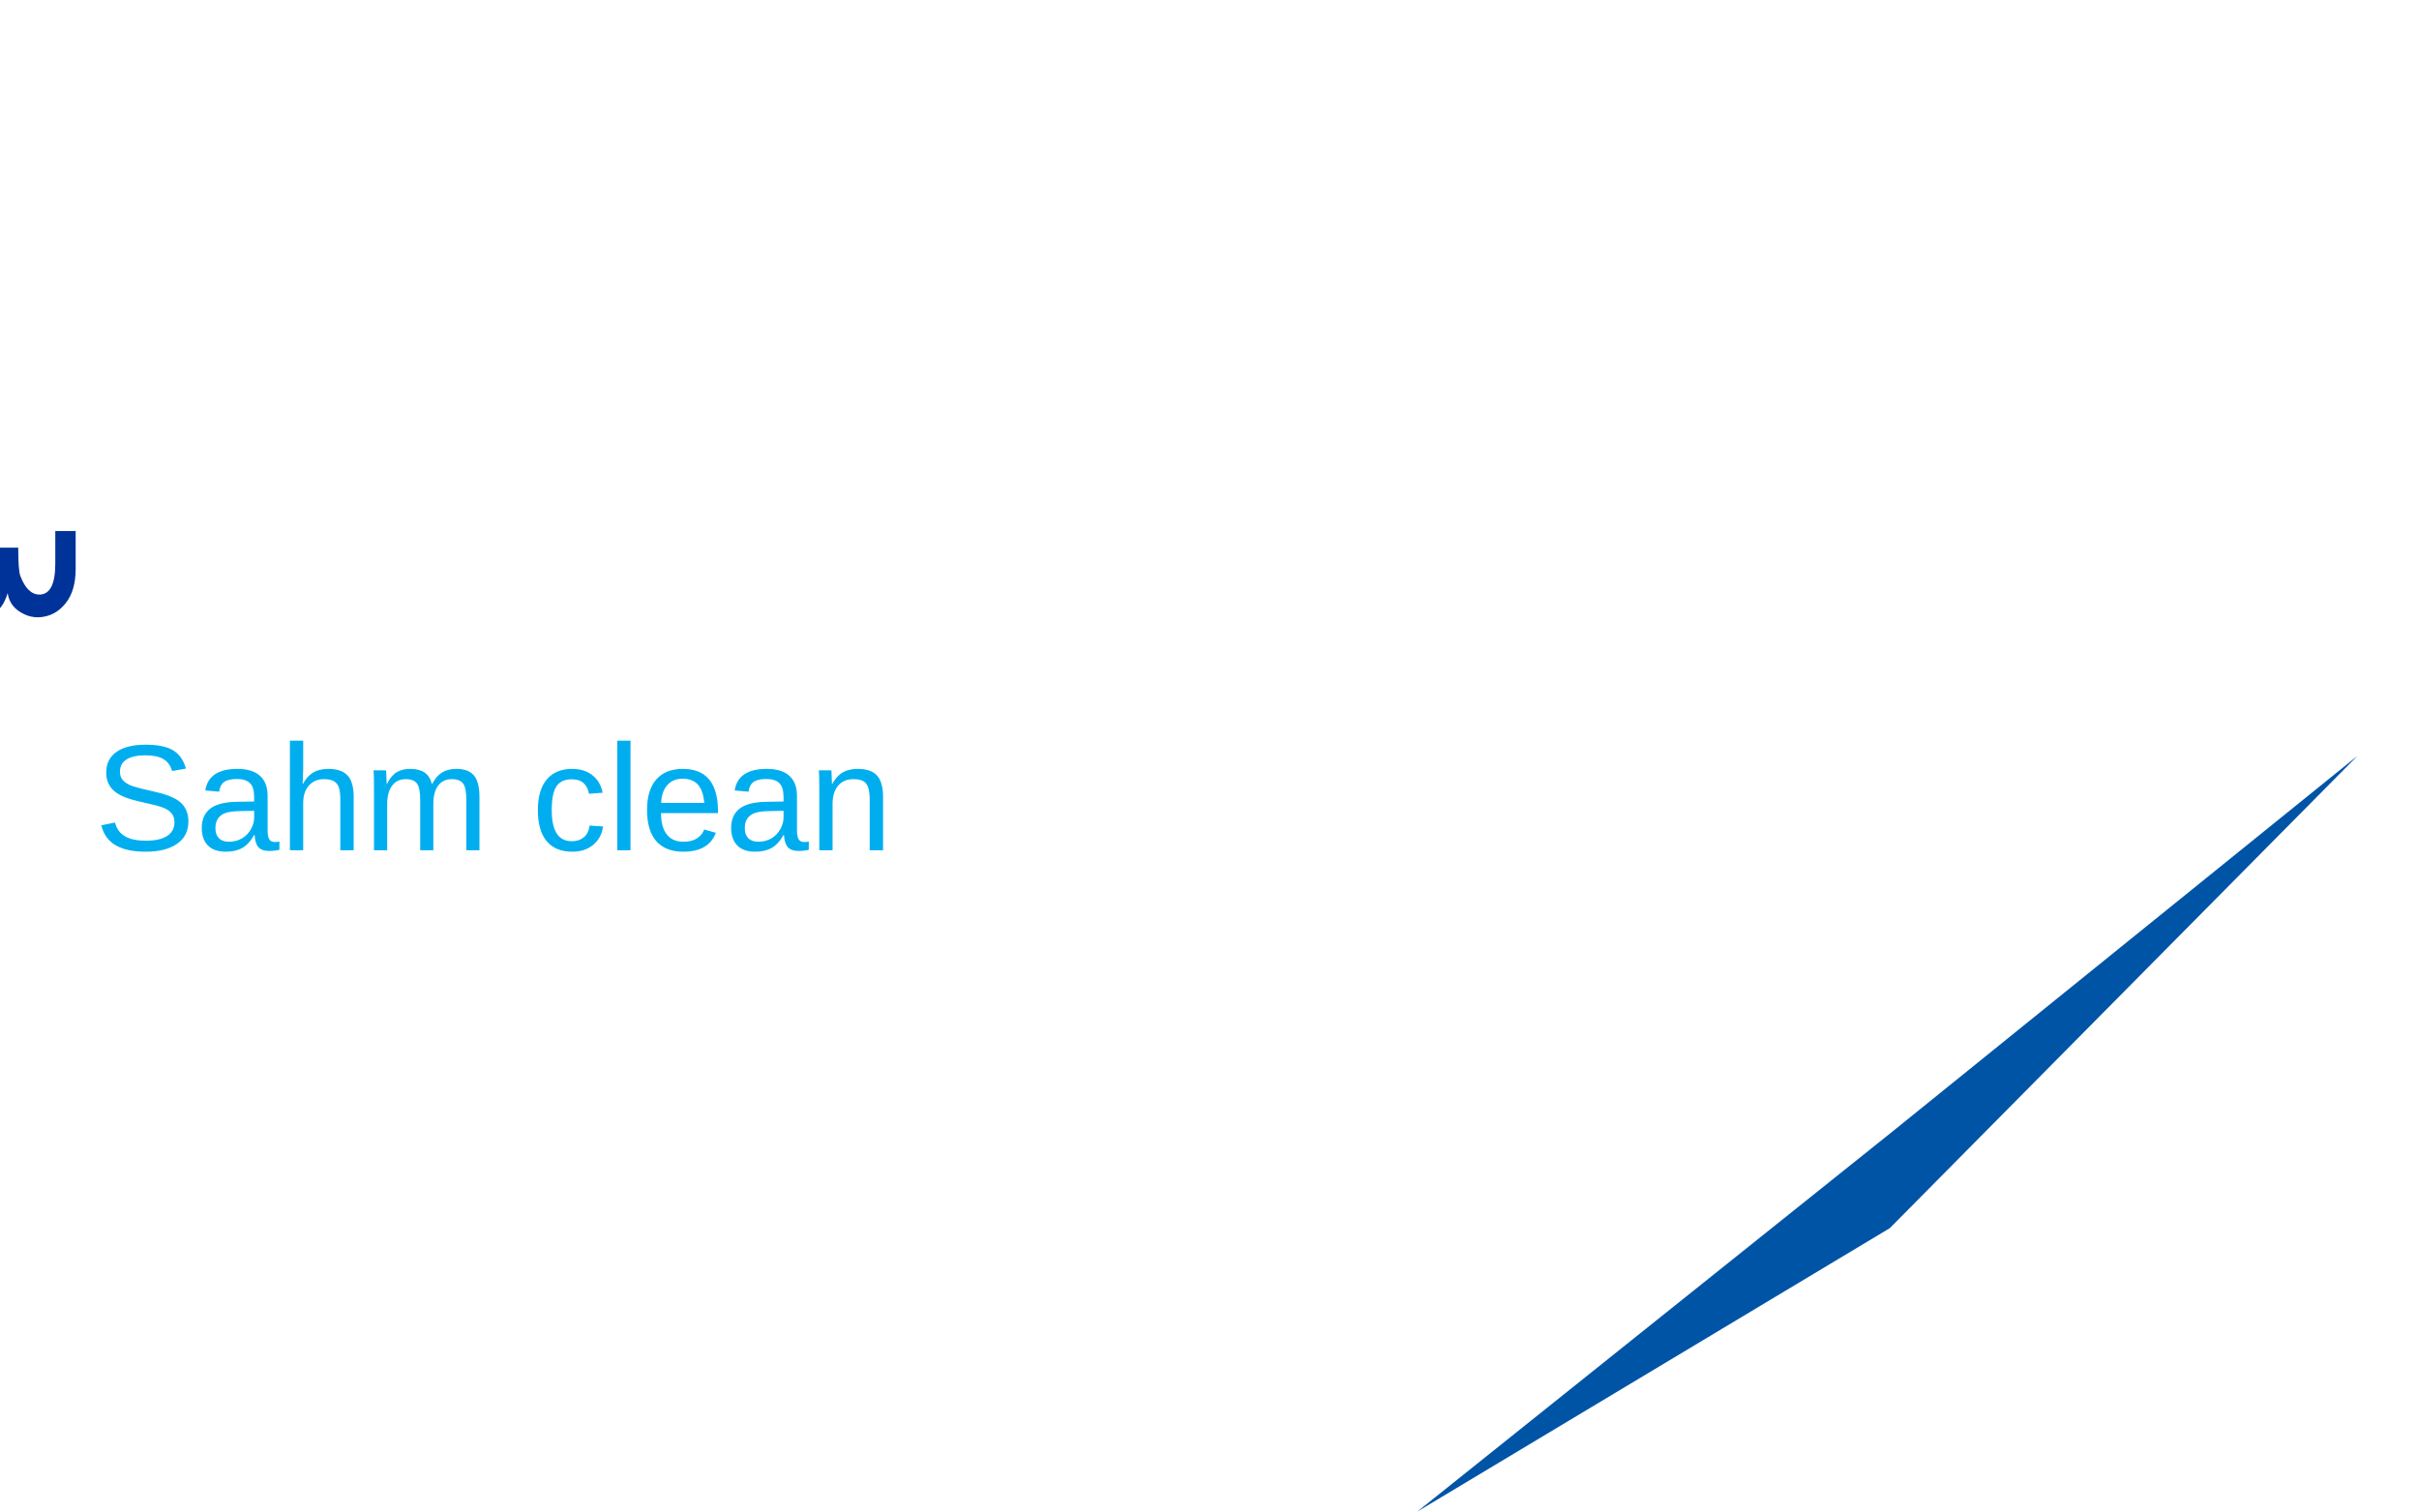
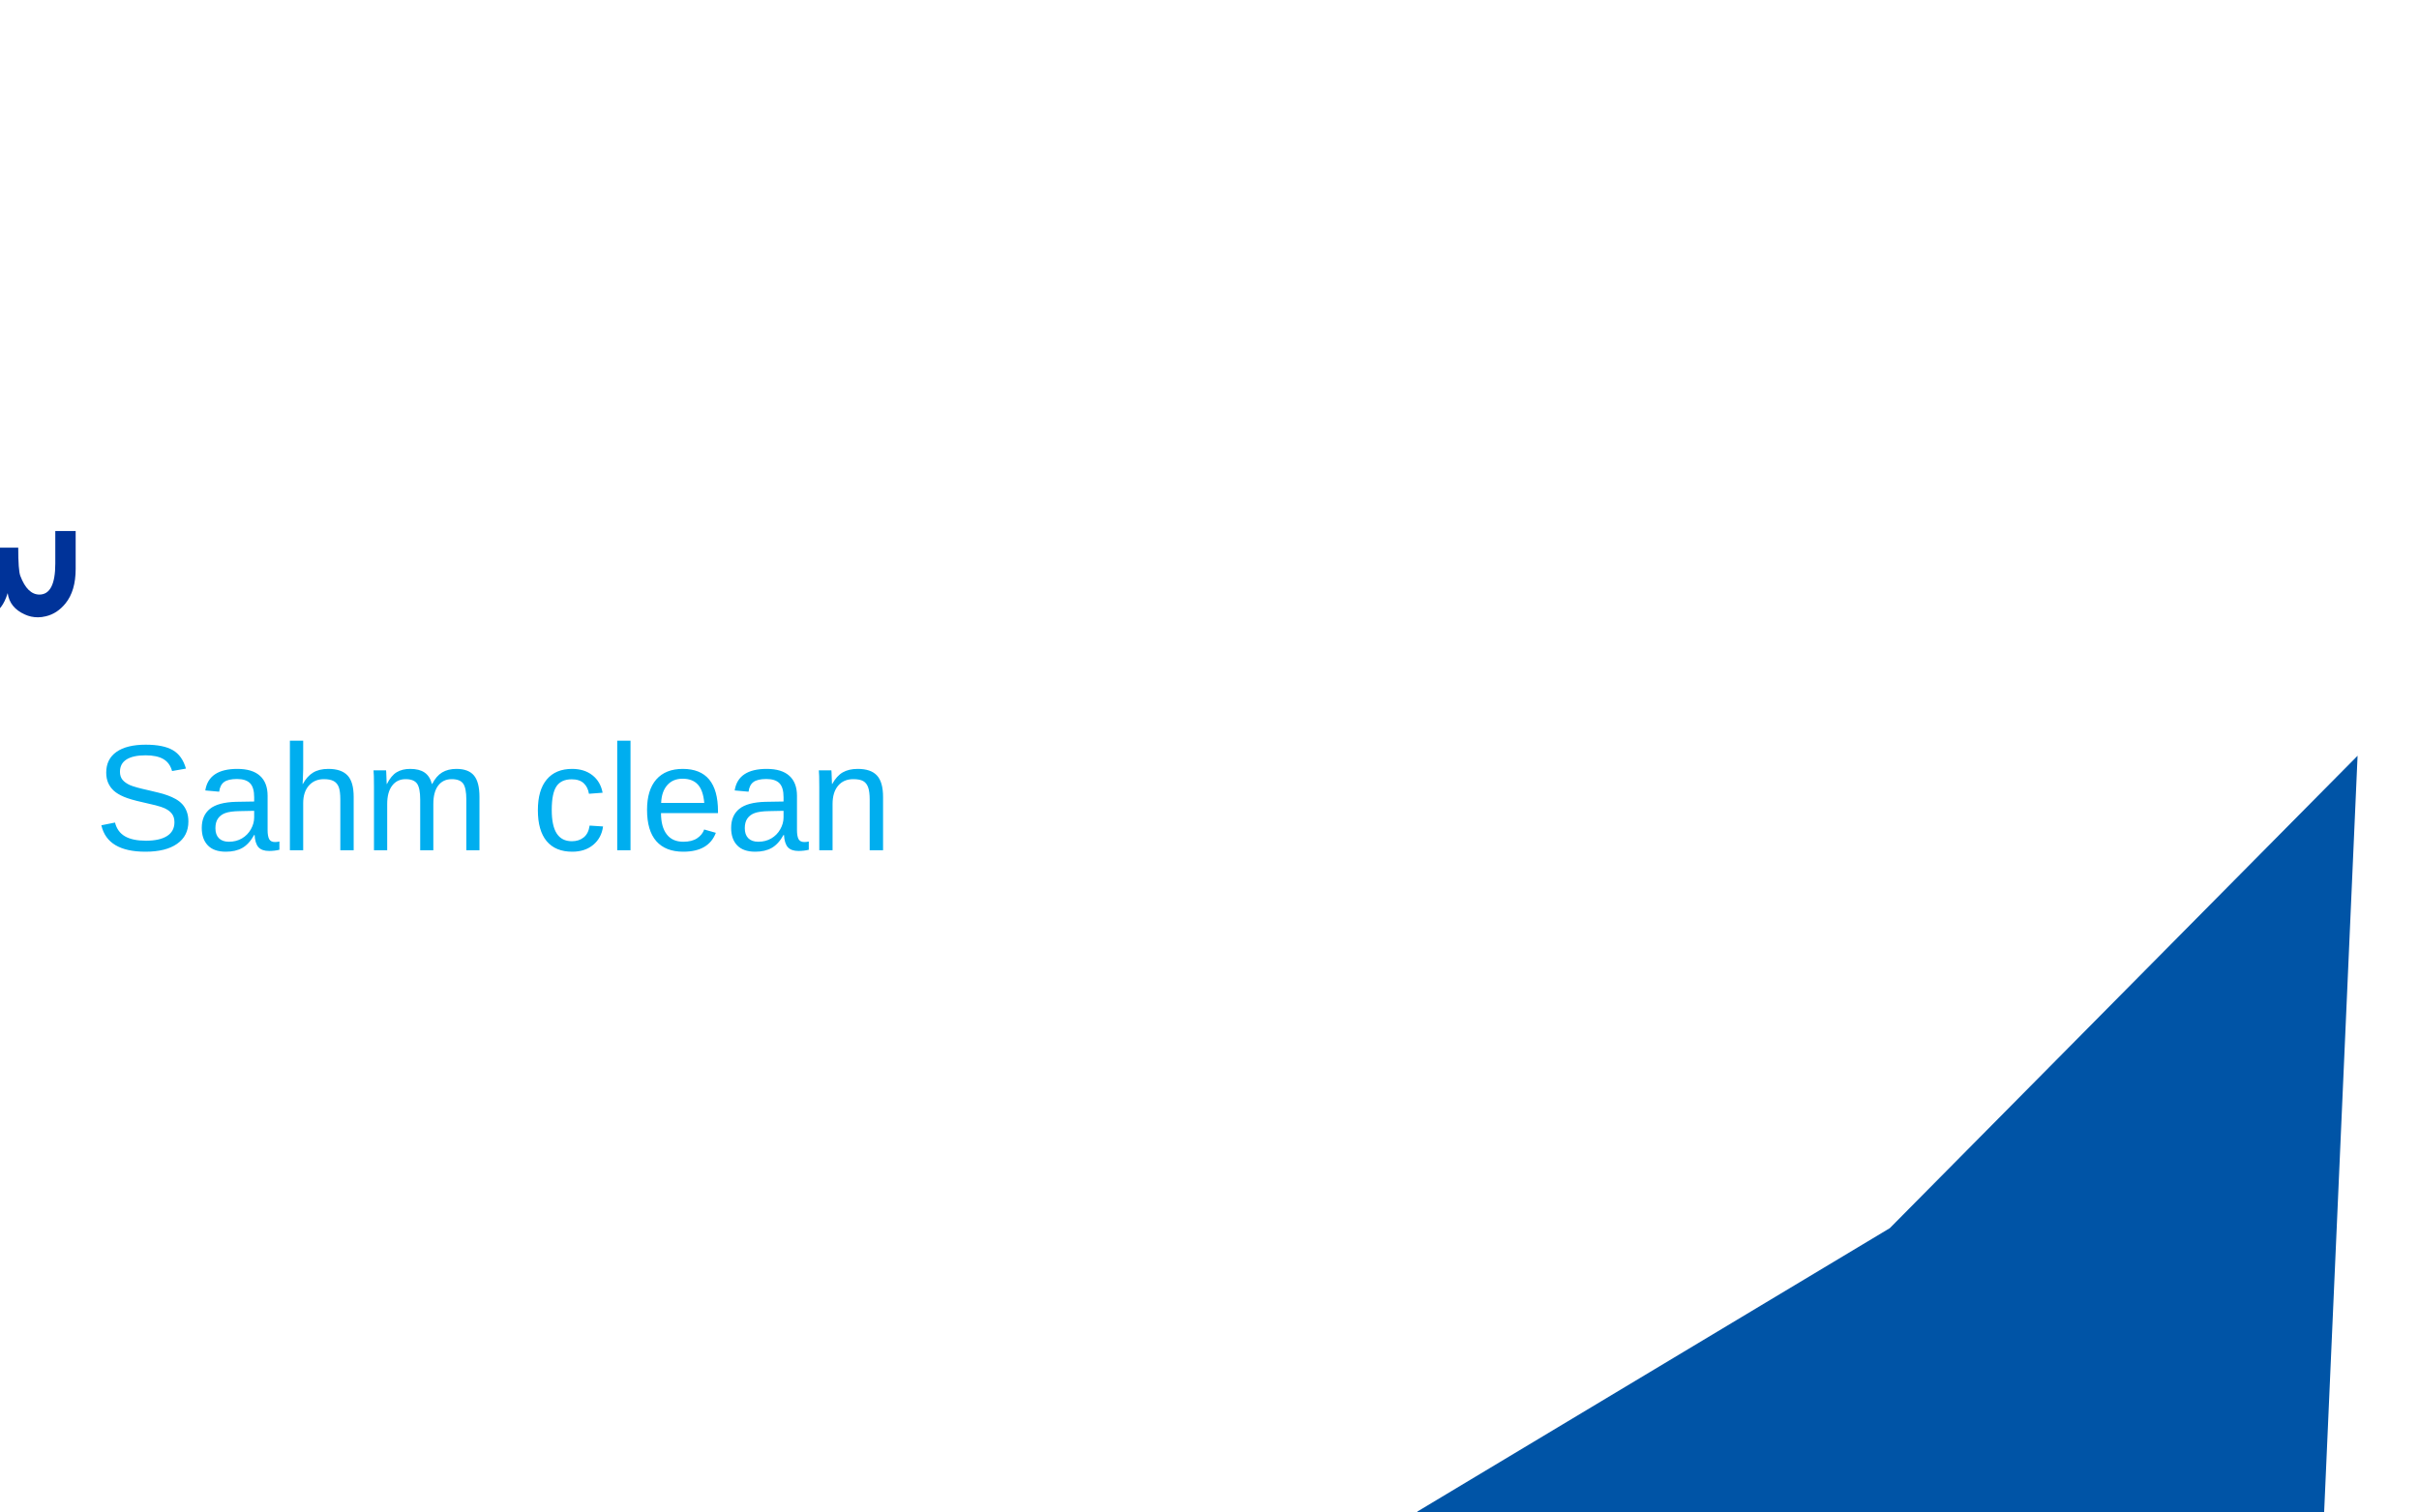
<svg xmlns="http://www.w3.org/2000/svg" width="512" height="320">
  <text x="20" y="130" font-size="48" font-family="Arial" fill="#003399" direction="rtl">سهم كلين</text>
  <path d="M 499,160 L 400,240 L 300,320 L 400,240 Z" fill="#00AEEF" />
-   <path d="M 499,160 L 400,240 L 300,320 L 400,260 Z" fill="#0054A6" />
+   <path d="M 499,160 L 400,2400 L 300,320 L 400,260 Z" fill="#0054A6" />
  <text x="20" y="180" font-size="32" font-family="Arial" fill="#00AEEF">Sahm clean</text>
</svg>
